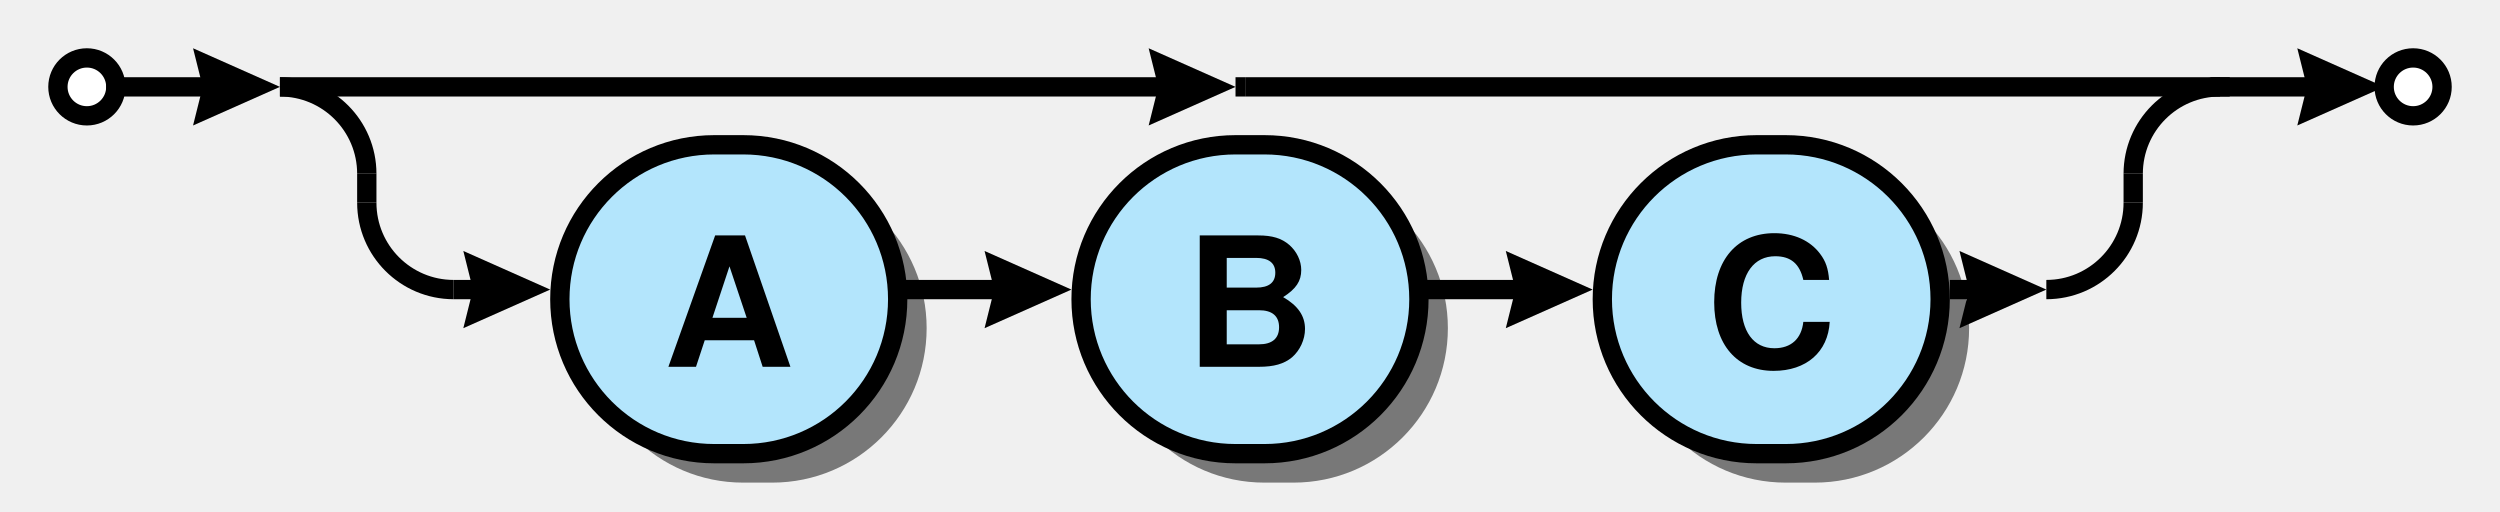
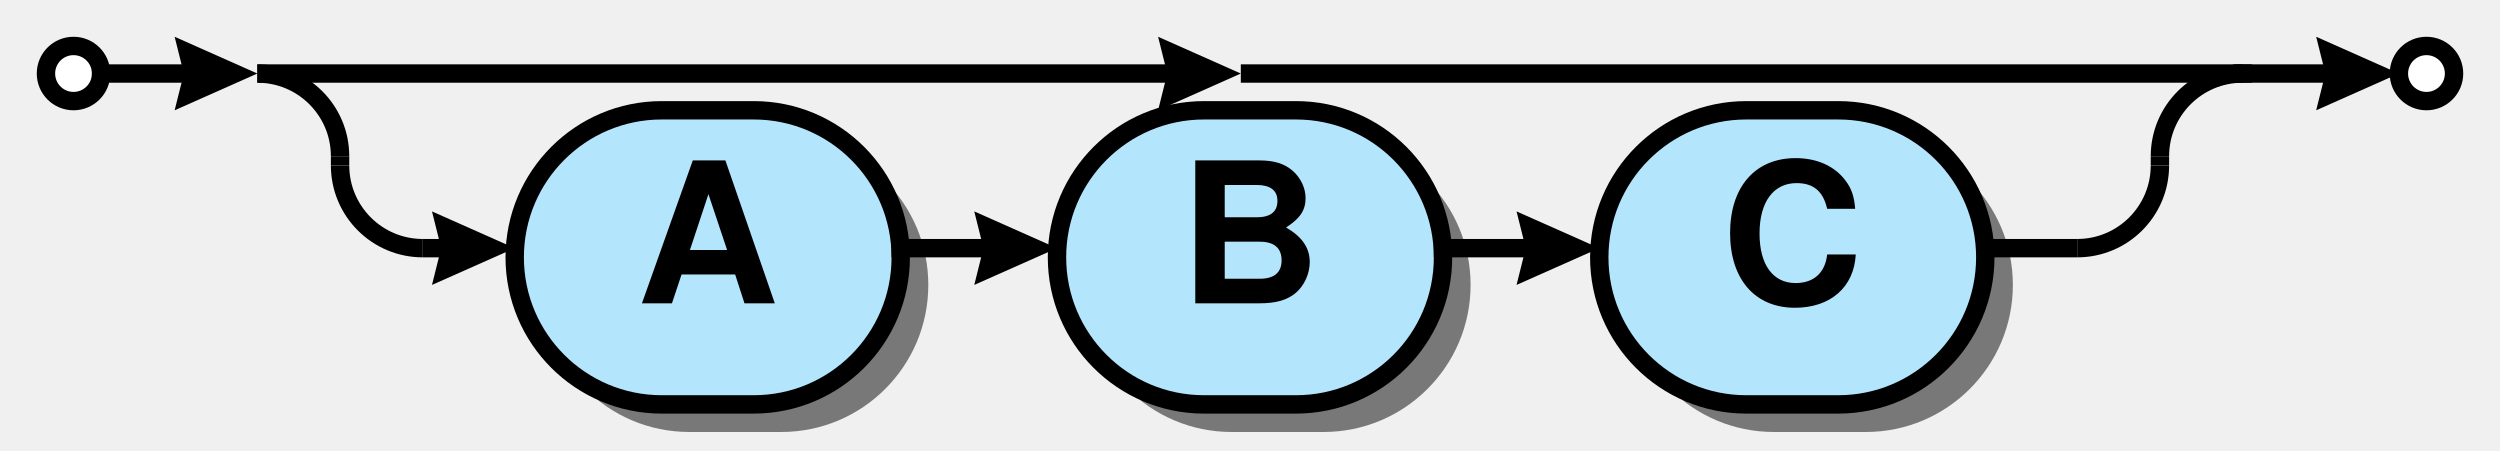
- <svg xmlns="http://www.w3.org/2000/svg" xml:space="preserve" width="259" height="53" version="1.1">
+ <svg xmlns="http://www.w3.org/2000/svg" xml:space="preserve" width="272" height="49" version="1.1">
  <style type="text/css">

+ .title_font {fill:#000000; text-anchor:middle;
+ font-family:Helvetica; font-size:16pt; font-weight:bold; font-style:normal; }
+ .token_font {fill:#000000; text-anchor:middle;
+ font-family:Helvetica; font-size:16pt; font-weight:bold; font-style:normal; }
.box_font {fill:#000000; text-anchor:middle;
-     font-family:Times; font-size:14pt; font-weight:normal; font-style:italic;}
+ font-family:Times; font-size:14pt; font-weight:normal; font-style:italic; }
.bubble_font {fill:#000000; text-anchor:middle;
-     font-family:Helvetica; font-size:14pt; font-weight:bold; font-style:normal;}
- .title_font {fill:#000000; text-anchor:middle;
-     font-family:Helvetica; font-size:22pt; font-weight:bold; font-style:normal;}
- .token_font {fill:#000000; text-anchor:middle;
-     font-family:Helvetica; font-size:16pt; font-weight:bold; font-style:normal;}
- .label {fill:#000;
-   text-anchor:middle;
-   font-size:16pt; font-weight:bold; font-family:Sans;}
+ font-family:Helvetica; font-size:14pt; font-weight:bold; font-style:normal; }
+ .label {fill: #000; text-anchor:middle; font-size:16pt; font-weight:bold; font-family:Sans;}
.link {fill: #0D47A1;}
.link:hover {fill: #0D47A1; text-decoration:underline;}
.link:visited {fill: #4A148C;}

</style>
  <defs>
    <marker id="arrow" markerWidth="5" markerHeight="4" refX="2.5" refY="2" orient="auto" markerUnits="strokeWidth">
      <path d="M0,0 L0.5,2 L0,4 L4.5,2 z" fill="#000000" />
    </marker>
  </defs>
-   <path d="M77.0,50.0 A16.0,16.0 0 0,1 77.0,18.0 H80.0 A16.0,16.0 0 0,1 80.0,50.0 z" stroke="none" fill-opacity="0.498" fill="#000000" />
-   <path d="M131.0,50.0 A16.0,16.0 0 0,1 131.0,18.0 H134.0 A16.0,16.0 0 0,1 134.0,50.0 z" stroke="none" fill-opacity="0.498" fill="#000000" />
-   <path d="M185.0,50.0 A16.0,16.0 0 0,1 185.0,18.0 H188.0 A16.0,16.0 0 0,1 188.0,50.0 z" stroke="none" fill-opacity="0.498" fill="#000000" />
-   <circle cx="9" cy="9" r="3" stroke="#000000" stroke-width="2" fill="#FFFFFF" />
-   <line x1="128.0" y1="9" x2="129.0" y2="9" stroke="#000000" stroke-width="2" />
-   <path d="M74.0,47.0 A16.0,16.0 0 0,1 74.0,15.0 H77.0 A16.0,16.0 0 0,1 77.0,47.0 z" stroke="#000000" stroke-width="2" fill="#B3E5FC" />
-   <text class="bubble_font" x="75.5" y="38.0">A</text>
-   <path d="M128.0,47.0 A16.0,16.0 0 0,1 128.0,15.0 H131.0 A16.0,16.0 0 0,1 131.0,47.0 z" stroke="#000000" stroke-width="2" fill="#B3E5FC" />
-   <text class="bubble_font" x="129.5" y="38.0">B</text>
-   <line x1="93.0" y1="30.0" x2="107.0" y2="30.0" stroke="#000000" stroke-width="2" marker-end="url(#arrow)" />
-   <path d="M182.0,47.0 A16.0,16.0 0 0,1 182.0,15.0 H185.0 A16.0,16.0 0 0,1 185.0,47.0 z" stroke="#000000" stroke-width="2" fill="#B3E5FC" />
-   <text class="bubble_font" x="183.5" y="38.0">C</text>
-   <line x1="147.0" y1="30.0" x2="161.0" y2="30.0" stroke="#000000" stroke-width="2" marker-end="url(#arrow)" />
-   <line x1="29" y1="9" x2="124.0" y2="9.0" stroke="#000000" stroke-width="2" marker-end="url(#arrow)" />
-   <line x1="129.0" y1="9" x2="231.0" y2="9" stroke="#000000" stroke-width="2" />
-   <path d="M38.0,18.0 A9,9 0 0,0 29.0,9.0" stroke="#000000" stroke-width="2" fill="none" />
-   <line x1="47" y1="30.0" x2="53.0" y2="30.0" stroke="#000000" stroke-width="2" marker-end="url(#arrow)" />
-   <line x1="202.0" y1="30.0" x2="208.0" y2="30.0" stroke="#000000" stroke-width="2" marker-end="url(#arrow)" />
-   <path d="M38.0,21.0 A9,9 0 0,0 47.0,30.0" stroke="#000000" stroke-width="2" fill="none" />
-   <path d="M212.0,30.0 A9.0,9.0 0 0,0 221.0,21.0" stroke="#000000" stroke-width="2" fill="none" />
-   <path d="M230.0,9.0 A9.0,9.0 0 0,0 221.0,18.0" stroke="#000000" stroke-width="2" fill="none" />
-   <line x1="38" y1="21.0" x2="38" y2="18" stroke="#000000" stroke-width="2" />
-   <line x1="221.0" y1="21.0" x2="221.0" y2="18" stroke="#000000" stroke-width="2" />
-   <line x1="11" y1="9" x2="25.0" y2="9.0" stroke="#000000" stroke-width="2" marker-end="url(#arrow)" />
-   <circle cx="250.0" cy="9" r="3.0" stroke="#000000" stroke-width="2" fill="#FFFFFF" />
-   <line x1="229.0" y1="9" x2="243.0" y2="9.0" stroke="#000000" stroke-width="2" marker-end="url(#arrow)" />
+   <circle cx="8" cy="8" r="3" stroke="#000000" stroke-width="2" fill="#ffffff" />
+   <line x1="135" y1="8" x2="136" y2="8" stroke="#000000" stroke-width="2" />
+   <path d="M75,47 A16,16 0 0,1 75,15 H85 A16,16 0 0,1 85,47 z" fill="#000000" fill-opacity="0.498" />
+   <path d="M72,44 A16,16 0 0,1 72,12 H82 A16,16 0 0,1 82,44 z" stroke="#000000" stroke-width="2" fill="#b3e5fc" fill-opacity="1.0" />
+   <text class="token_font" x="77" y="33">A</text>
+   <path d="M134,47 A16,16 0 0,1 134,15 H144 A16,16 0 0,1 144,47 z" fill="#000000" fill-opacity="0.498" />
+   <path d="M131,44 A16,16 0 0,1 131,12 H141 A16,16 0 0,1 141,44 z" stroke="#000000" stroke-width="2" fill="#b3e5fc" fill-opacity="1.0" />
+   <text class="token_font" x="136" y="33">B</text>
+   <line x1="97" y1="27" x2="111" y2="27" stroke="#000000" stroke-width="2" marker-end="url(#arrow)" />
+   <path d="M193,47 A16,16 0 0,1 193,15 H203 A16,16 0 0,1 203,47 z" fill="#000000" fill-opacity="0.498" />
+   <path d="M190,44 A16,16 0 0,1 190,12 H200 A16,16 0 0,1 200,44 z" stroke="#000000" stroke-width="2" fill="#b3e5fc" fill-opacity="1.0" />
+   <text class="token_font" x="195" y="33">C</text>
+   <line x1="156" y1="27" x2="170" y2="27" stroke="#000000" stroke-width="2" marker-end="url(#arrow)" />
+   <line x1="28" y1="8" x2="131" y2="8" stroke="#000000" stroke-width="2" marker-end="url(#arrow)" />
+   <line x1="136" y1="8" x2="245" y2="8" stroke="#000000" stroke-width="2" />
+   <path d="M37,17 A9,9 0 0,0 28,8" stroke="#000000" stroke-width="2" fill="none" />
+   <line x1="46" y1="27" x2="52" y2="27" stroke="#000000" stroke-width="2" marker-end="url(#arrow)" />
+   <line x1="216" y1="27" x2="226" y2="27" stroke="#000000" stroke-width="2" />
+   <path d="M37,18 A9,9 0 0,0 46,27" stroke="#000000" stroke-width="2" fill="none" />
+   <path d="M226,27 A9,9 0 0,0 235,18" stroke="#000000" stroke-width="2" fill="none" />
+   <path d="M244,8 A9,9 0 0,0 235,17" stroke="#000000" stroke-width="2" fill="none" />
+   <line x1="37" y1="18" x2="37" y2="17" stroke="#000000" stroke-width="2" />
+   <line x1="235" y1="18" x2="235" y2="17" stroke="#000000" stroke-width="2" />
+   <line x1="10" y1="8" x2="24" y2="8" stroke="#000000" stroke-width="2" marker-end="url(#arrow)" />
+   <circle cx="264" cy="8" r="3" stroke="#000000" stroke-width="2" fill="#ffffff" />
+   <line x1="243" y1="8" x2="257" y2="8" stroke="#000000" stroke-width="2" marker-end="url(#arrow)" />
</svg>
